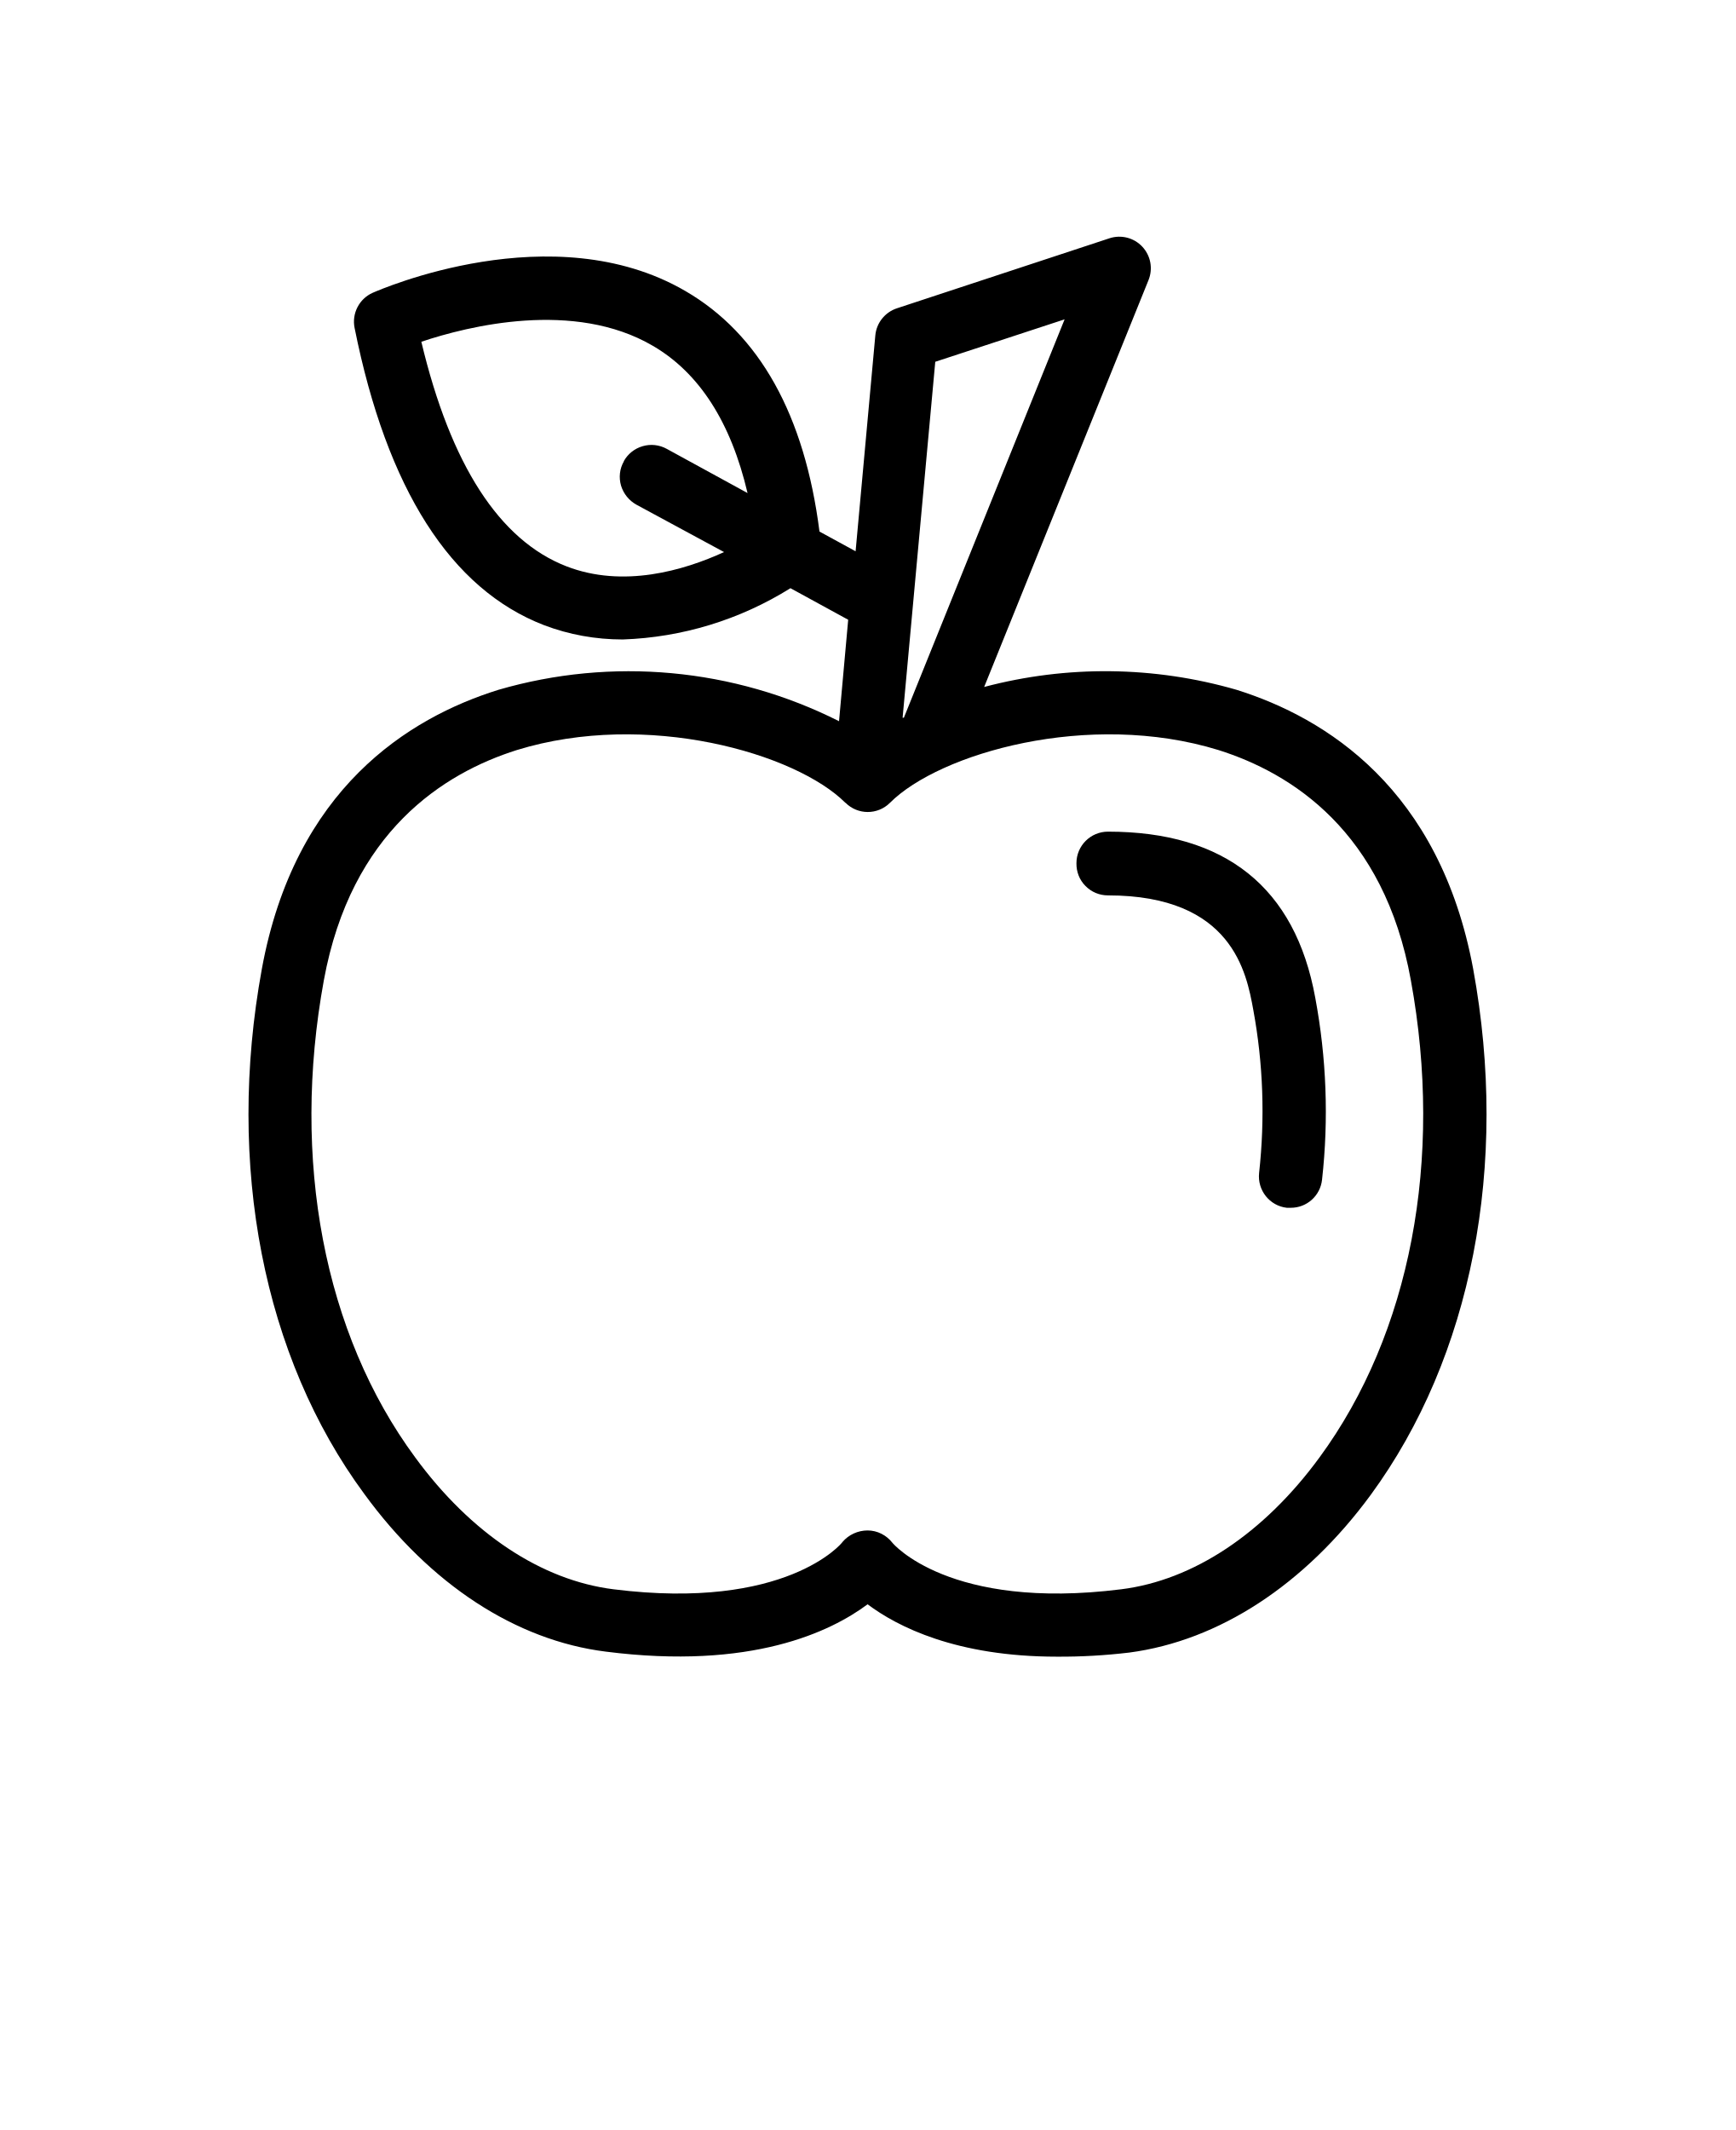
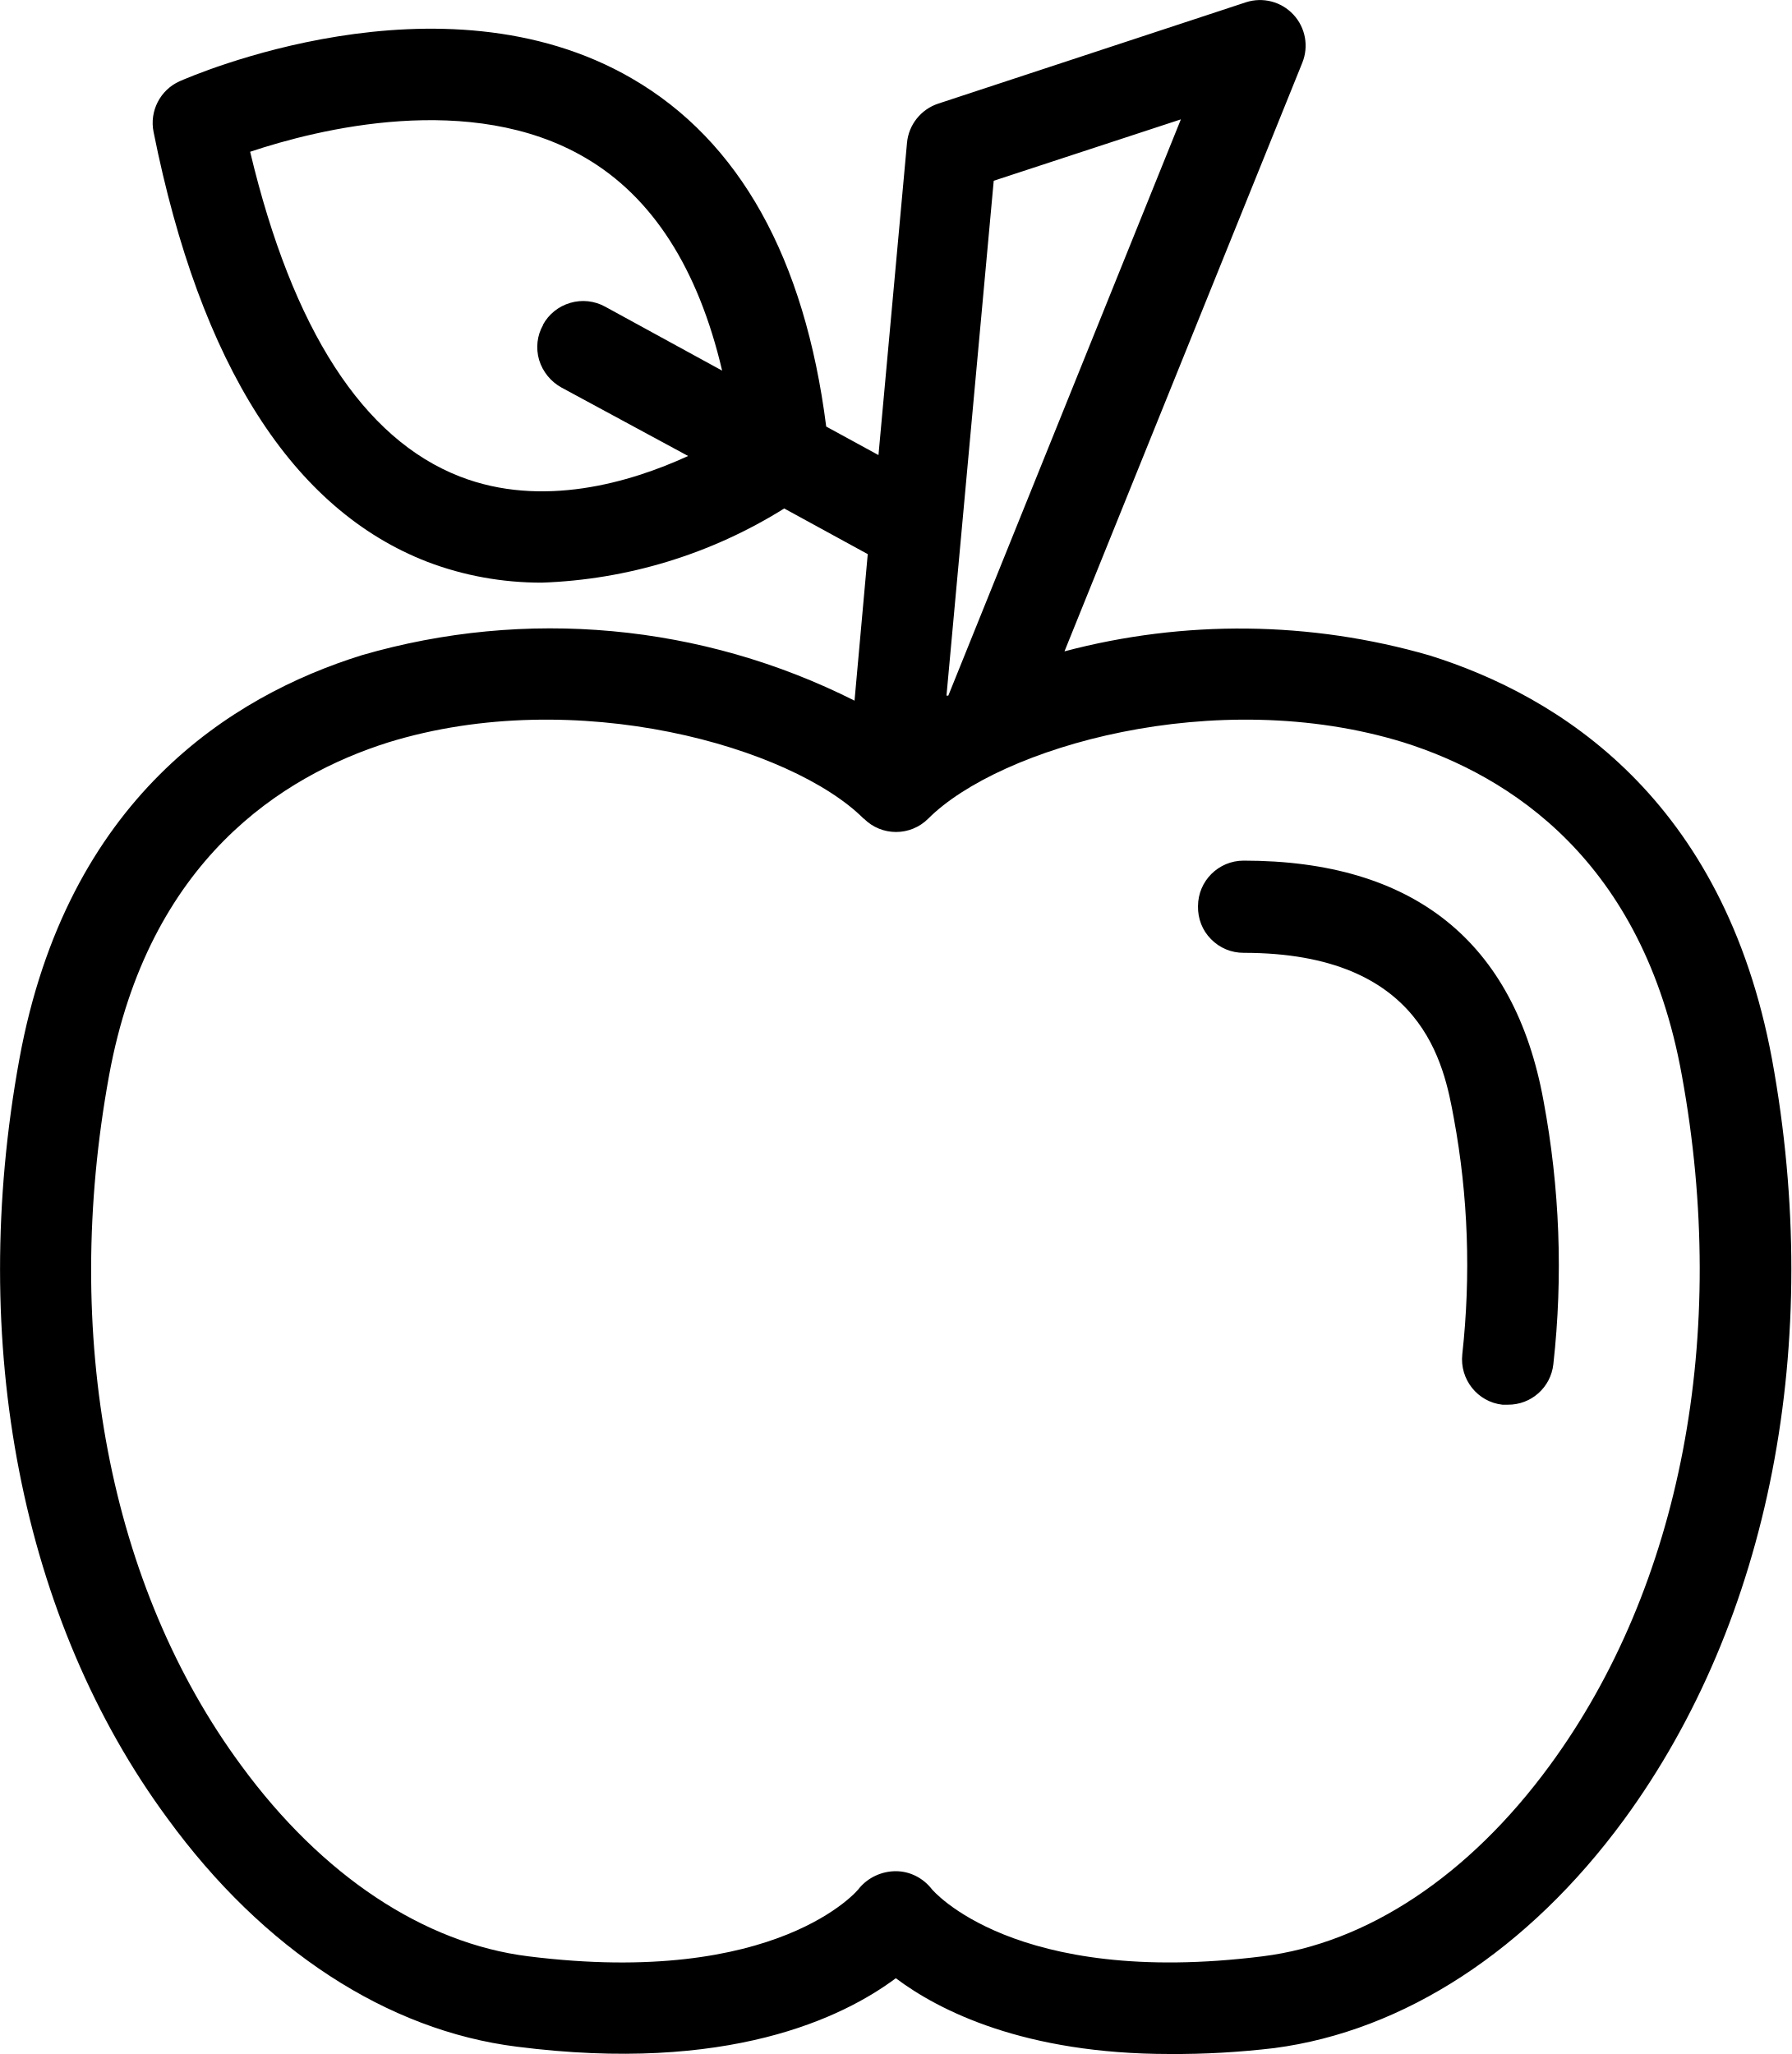
- <svg xmlns="http://www.w3.org/2000/svg" id="Capa_1" version="1.1" viewBox="0 0 110 135">
-   <path d="M68.24,54.71c0-1.11.9-2,2-2,7.44,0,11.87,3.54,13.14,10.53h0c.71,3.8.86,7.68.43,11.53-.11,1.02-.97,1.79-2,1.78h-.23c-1.09-.12-1.88-1.11-1.76-2.21.38-3.45.26-6.93-.37-10.34-.43-2.35-1.33-7.25-9.21-7.25-.54,0-1.05-.21-1.43-.6-.38-.38-.58-.9-.57-1.44h0ZM53.19,45.71l.58-6.43-3.66-2h0c-3.2,2-6.86,3.12-10.63,3.25-1.71,0-3.4-.3-5-.91-5.9-2.28-9.95-8.61-12-18.83h0c-.19-.92.29-1.85,1.14-2.23.46-.2,11.42-5,19.82-.12,4.71,2.73,7.57,7.87,8.51,15.25l2.29,1.25,1.25-13.68h0c.07-.79.61-1.47,1.37-1.72l13.48-4.44c.74-.24,1.55-.03,2.08.54.53.57.68,1.39.39,2.11l-10.42,25.79c5.25-1.39,10.78-1.33,16,.18,5.68,1.78,12.88,6.28,15,17.69,2.28,12.44-.09,24.59-6.49,33.33-4.19,5.71-9.63,9.25-15.31,10h0c-1.52.18-3.05.27-4.59.26-6.37,0-10.11-1.9-12-3.32-2.32,1.73-7.36,4.18-16.6,3-5.68-.71-11.12-4.25-15.31-10-6.4-8.68-8.77-20.83-6.49-33.27,2.09-11.41,9.29-15.91,15-17.69,7.19-2.09,14.9-1.38,21.59,1.99h0ZM39.54,29.24c.25-.46.68-.81,1.2-.96.51-.15,1.06-.09,1.53.17l5.12,2.8c-1.05-4.47-3.05-7.61-6-9.33-5-2.93-11.72-1.25-14.68-.26,1.86,7.8,4.95,12.58,9.19,14.23,3.6,1.4,7.45.27,10-.9l-5.55-3h0c-.47-.26-.82-.69-.98-1.21-.15-.52-.09-1.07.18-1.54h0ZM57.22,45.49h.08l10.19-25.25-8.2,2.69-2.07,22.56ZM53.59,50.88c-3.13-3.13-12.59-5.88-20.83-3.34-4.62,1.46-10.5,5.15-12.23,14.59-2.08,11.37,0,22.39,5.79,30.24,3.53,4.82,8,7.79,12.58,8.36,10.92,1.37,14.48-2.92,14.51-3h0c.39-.46.98-.73,1.59-.73.62,0,1.2.3,1.58.79,0,0,3.57,4.31,14.49,2.94,4.58-.57,9.05-3.54,12.58-8.36,5.76-7.85,7.87-18.87,5.79-30.24-1.7-9.44-7.57-13.13-12.19-14.59-8.24-2.54-17.7.21-20.83,3.34-.78.78-2.04.78-2.82,0h0Z" />
+ <svg xmlns="http://www.w3.org/2000/svg" id="Capa_1" version="1.1" viewBox="0 0 78.49 90">
+   <path d="M52.49,39.71c0-1.11.9-2,2-2,7.44,0,11.87,3.54,13.14,10.53h0c.71,3.8.86,7.68.43,11.53-.11,1.02-.97,1.79-2,1.78h-.23c-1.09-.12-1.88-1.11-1.76-2.21.38-3.45.26-6.93-.37-10.34-.43-2.35-1.33-7.25-9.21-7.25-.54,0-1.05-.21-1.43-.6-.38-.38-.58-.9-.57-1.44h0ZM37.44,30.71l.58-6.43-3.66-2h0c-3.2,2-6.86,3.12-10.63,3.25-1.71,0-3.4-.3-5-.91-5.9-2.28-9.95-8.61-12-18.83h0c-.19-.92.29-1.85,1.14-2.23.46-.2,11.42-5,19.82-.12,4.71,2.73,7.57,7.87,8.51,15.25l2.29,1.25,1.25-13.68h0c.07-.79.61-1.47,1.37-1.72L54.59.1c.74-.24,1.55-.03,2.08.54.53.57.68,1.39.39,2.11l-10.42,25.79c5.25-1.39,10.78-1.33,16,.18,5.68,1.78,12.88,6.28,15,17.69,2.28,12.44-.09,24.59-6.49,33.33-4.19,5.71-9.63,9.25-15.31,10h0c-1.52.18-3.05.27-4.59.26-6.37,0-10.11-1.9-12-3.32-2.32,1.73-7.36,4.18-16.6,3-5.68-.71-11.12-4.25-15.31-10C.94,71-1.43,58.85.85,46.4c2.09-11.41,9.29-15.91,15-17.69,7.19-2.09,14.9-1.38,21.59,1.99h0ZM23.79,14.23c.25-.46.68-.81,1.2-.96.51-.15,1.06-.09,1.53.17l5.12,2.8c-1.05-4.47-3.05-7.61-6-9.33-5-2.93-11.72-1.25-14.68-.26,1.86,7.8,4.95,12.58,9.19,14.23,3.6,1.4,7.45.27,10-.9l-5.55-3h0c-.47-.26-.82-.69-.98-1.21-.15-.52-.09-1.07.18-1.54h0ZM41.47,30.48h.08l10.19-25.25-8.2,2.69-2.07,22.56ZM37.84,35.87c-3.13-3.13-12.59-5.88-20.83-3.34-4.62,1.46-10.5,5.15-12.23,14.59-2.08,11.37,0,22.39,5.79,30.24,3.53,4.82,8,7.79,12.58,8.36,10.92,1.37,14.48-2.92,14.51-3h0c.39-.46.98-.73,1.59-.73.62,0,1.2.3,1.58.79,0,0,3.57,4.31,14.49,2.94,4.58-.57,9.05-3.54,12.58-8.36,5.76-7.85,7.87-18.87,5.79-30.24-1.7-9.44-7.57-13.13-12.19-14.59-8.24-2.54-17.7.21-20.83,3.34-.78.78-2.04.78-2.82,0h0Z" />
</svg>
